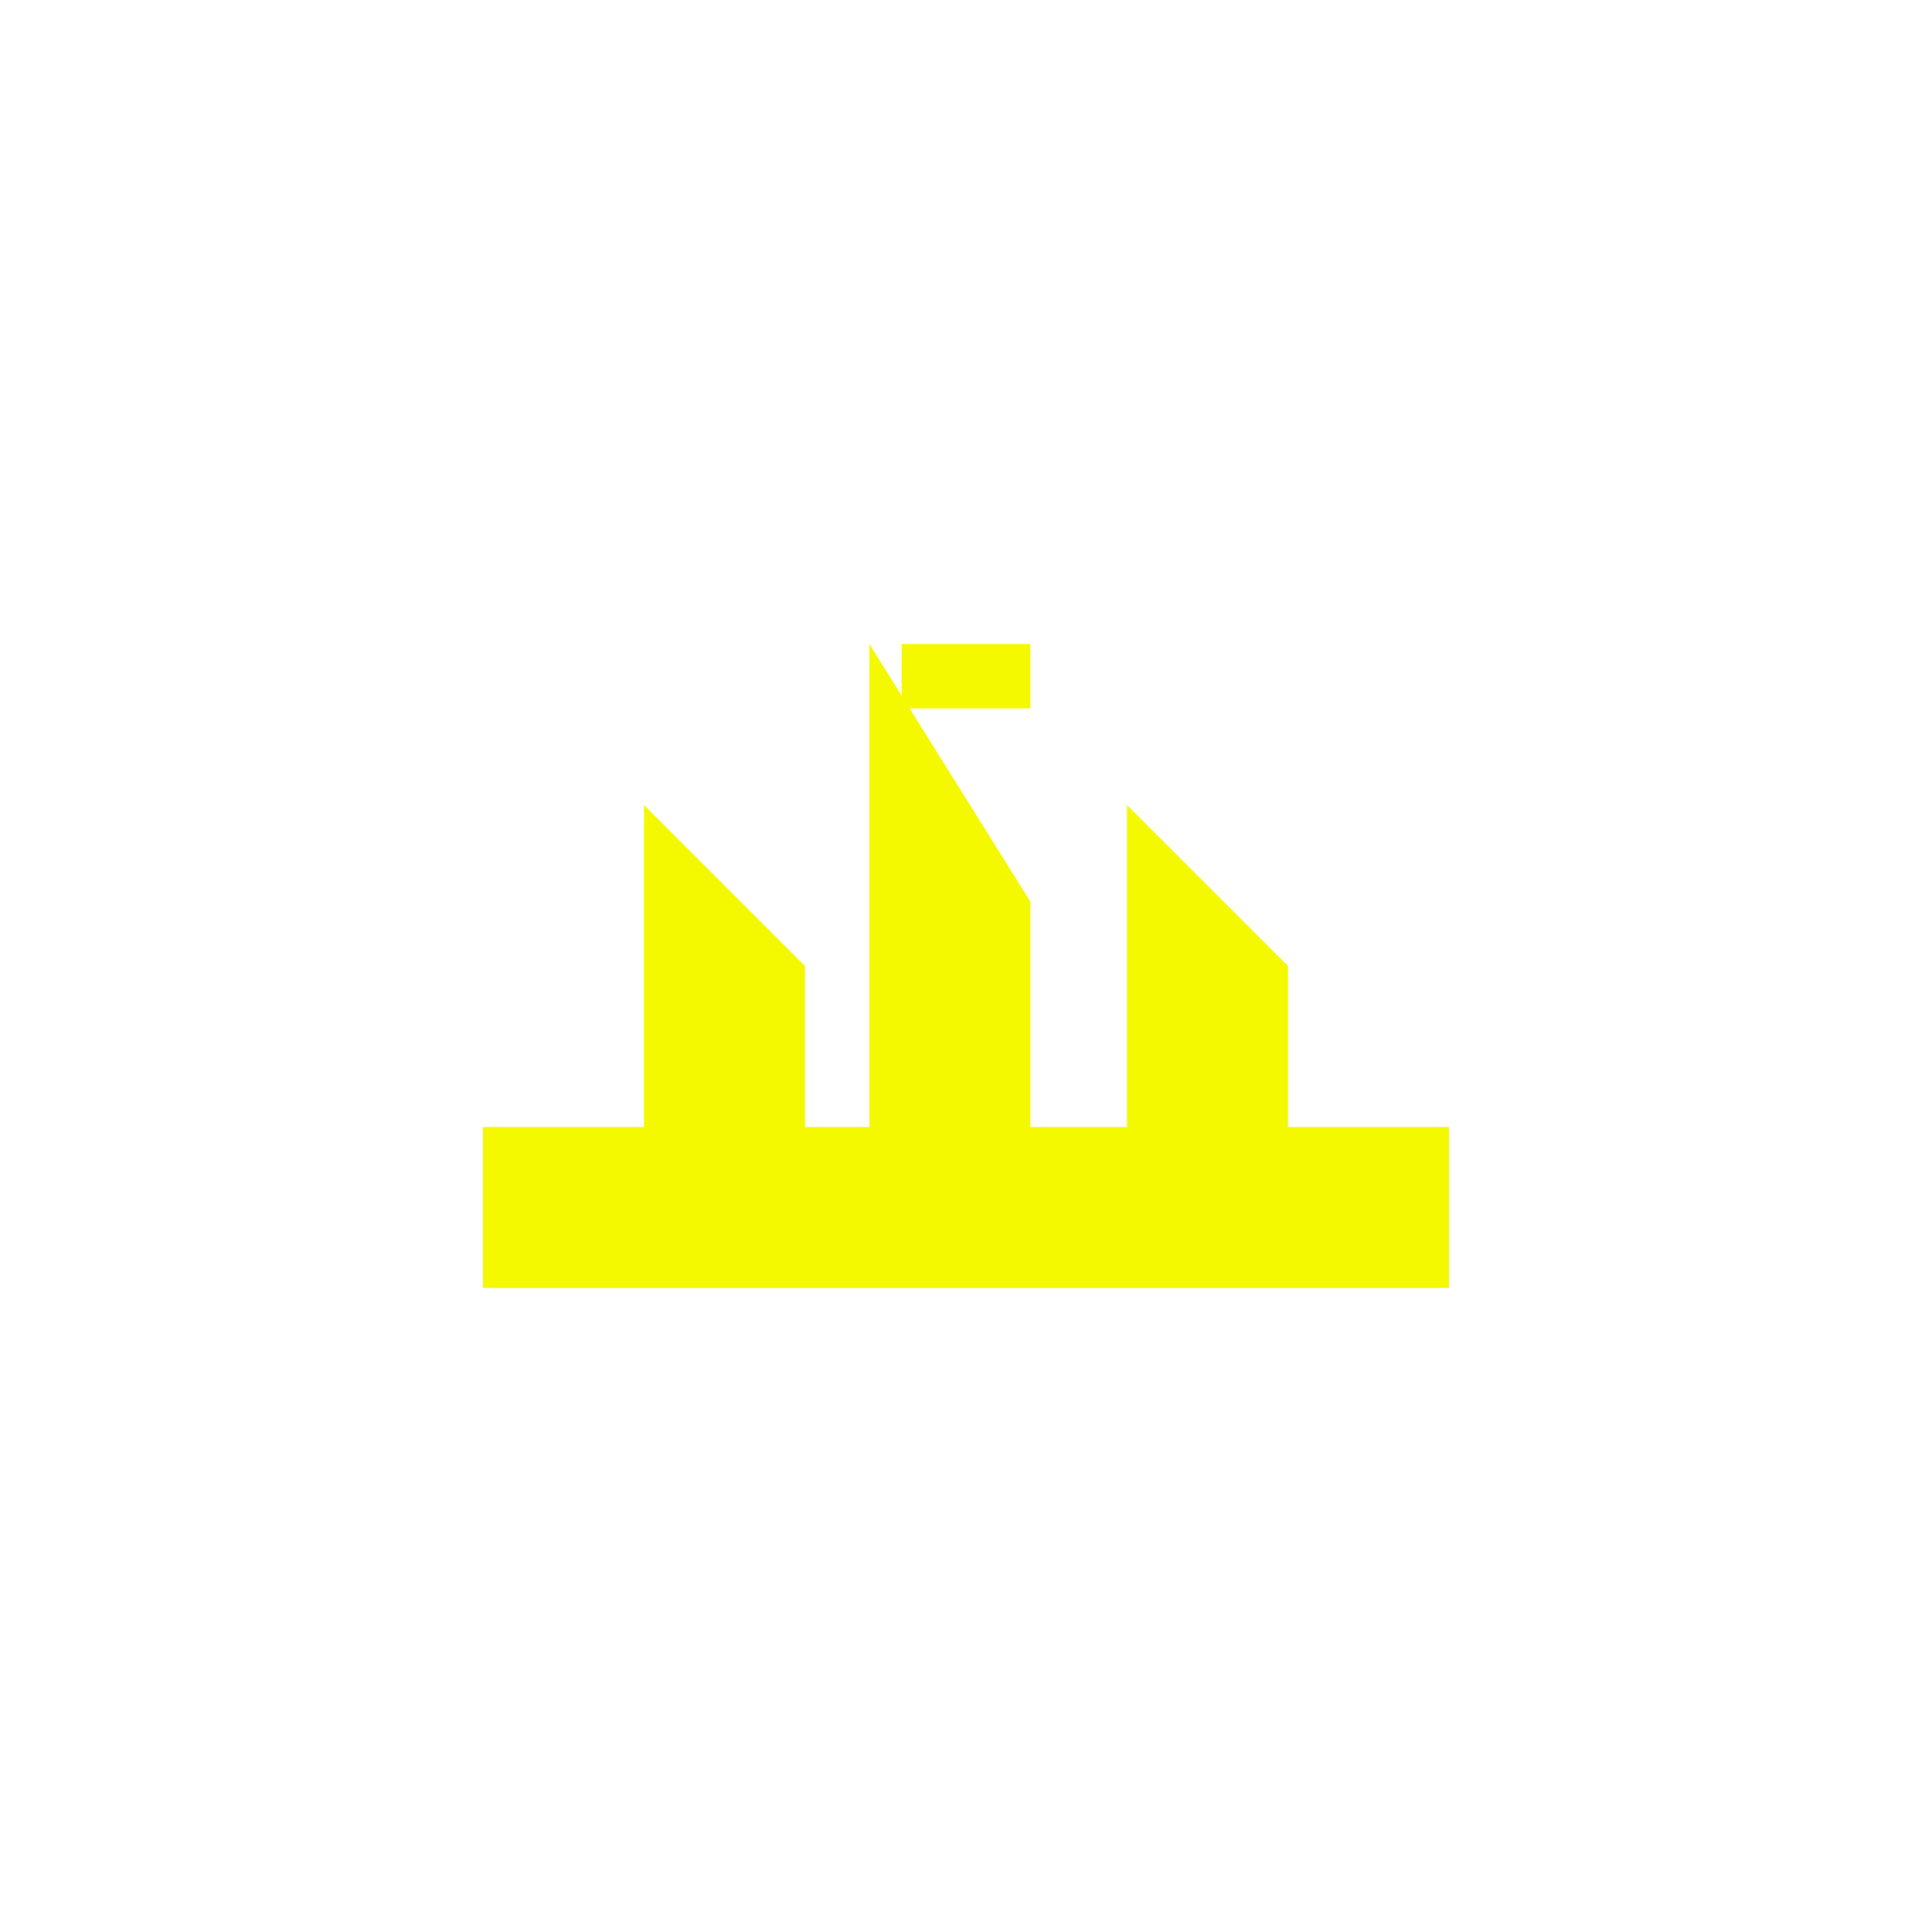
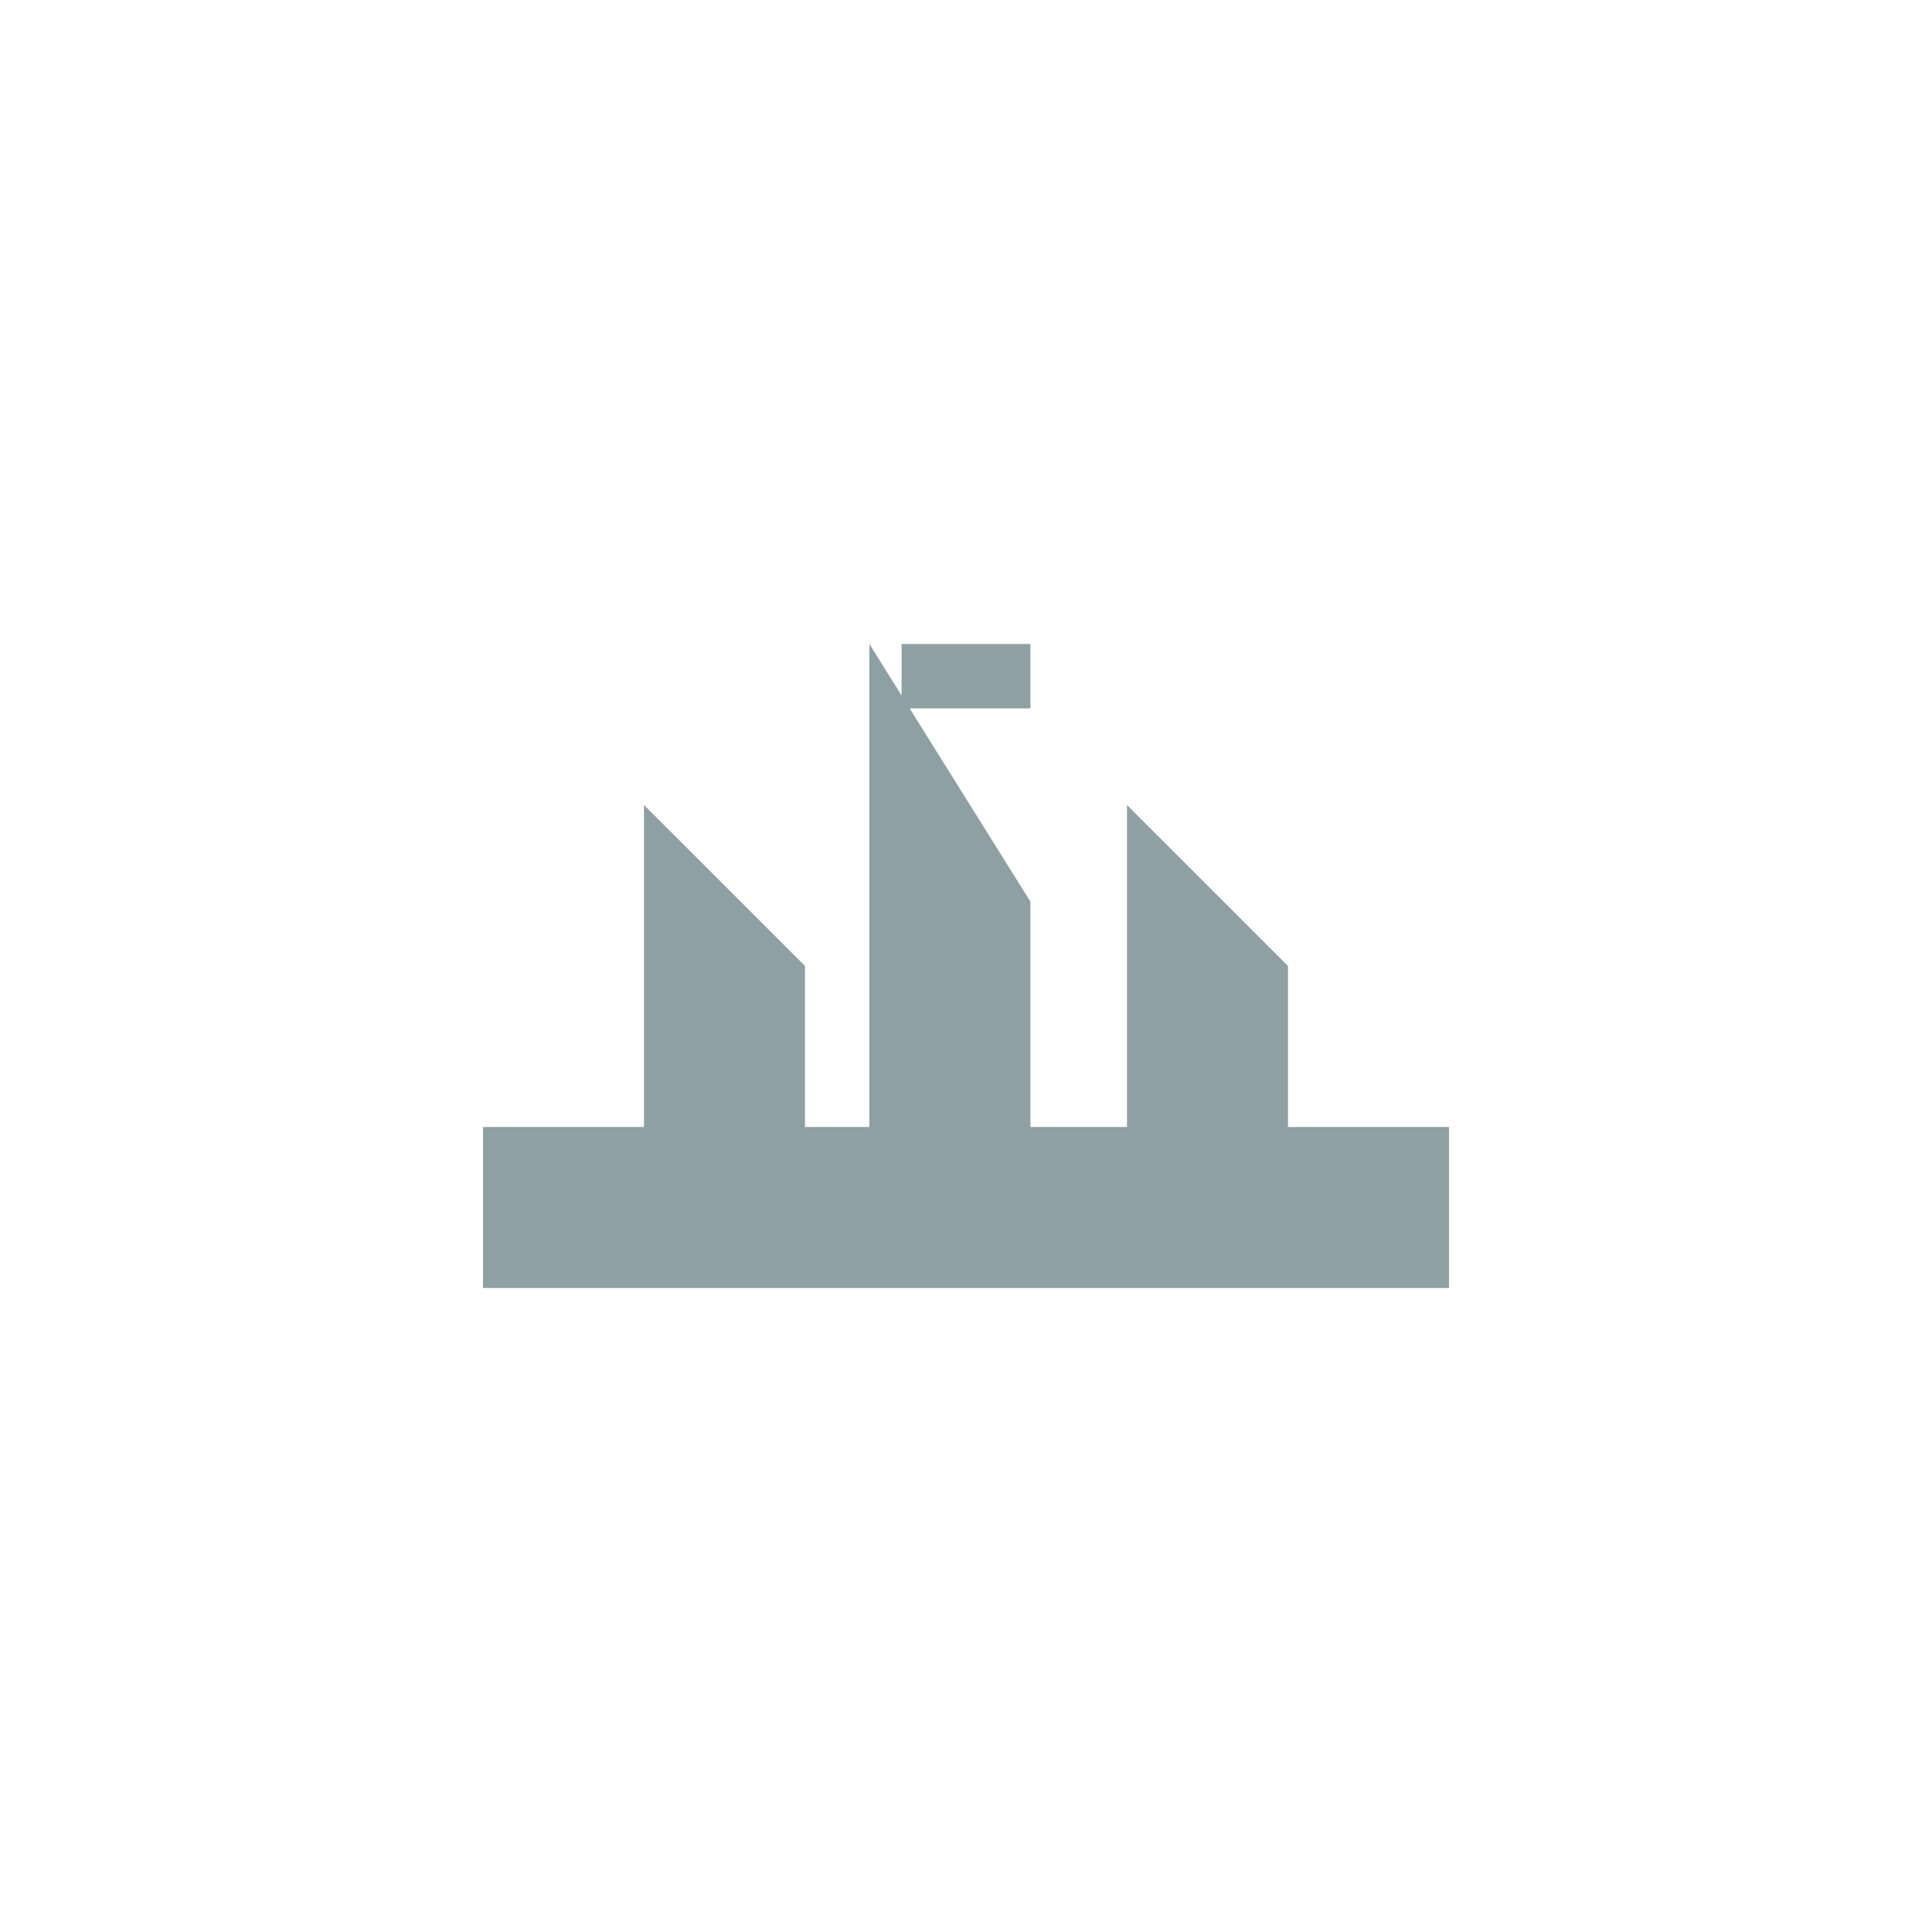
<svg xmlns="http://www.w3.org/2000/svg" width="60" height="60" fill="none" overflow="visible">
-   <g>
-     <path d="M 0 0 L 60 0 L 60 60 L 0 60 Z" fill="color(display-p3 0.902 0.877 0.827)" />
-     <path d="M 15 35 L 45 35 L 45 40 L 15 40 Z M 20 25 L 25 30 L 25 35 L 20 35 Z M 27 20 L 32 28 L 32 35 L 27 35 Z M 35 25 L 40 30 L 40 35 L 35 35 Z M 28 20 L 32 20 L 32 22 L 28 22 Z" fill="rgb(245, 249, 0)" />
-   </g>
+   <path d="M 15 35 L 45 35 L 45 40 L 15 40 Z M 20 25 L 25 30 L 25 35 L 20 35 Z M 27 20 L 32 28 L 32 35 L 27 35 Z M 35 25 L 40 30 L 40 35 L 35 35 Z M 28 20 L 32 20 L 32 22 L 28 22 Z" fill="#8EA0A3" />
</svg>
